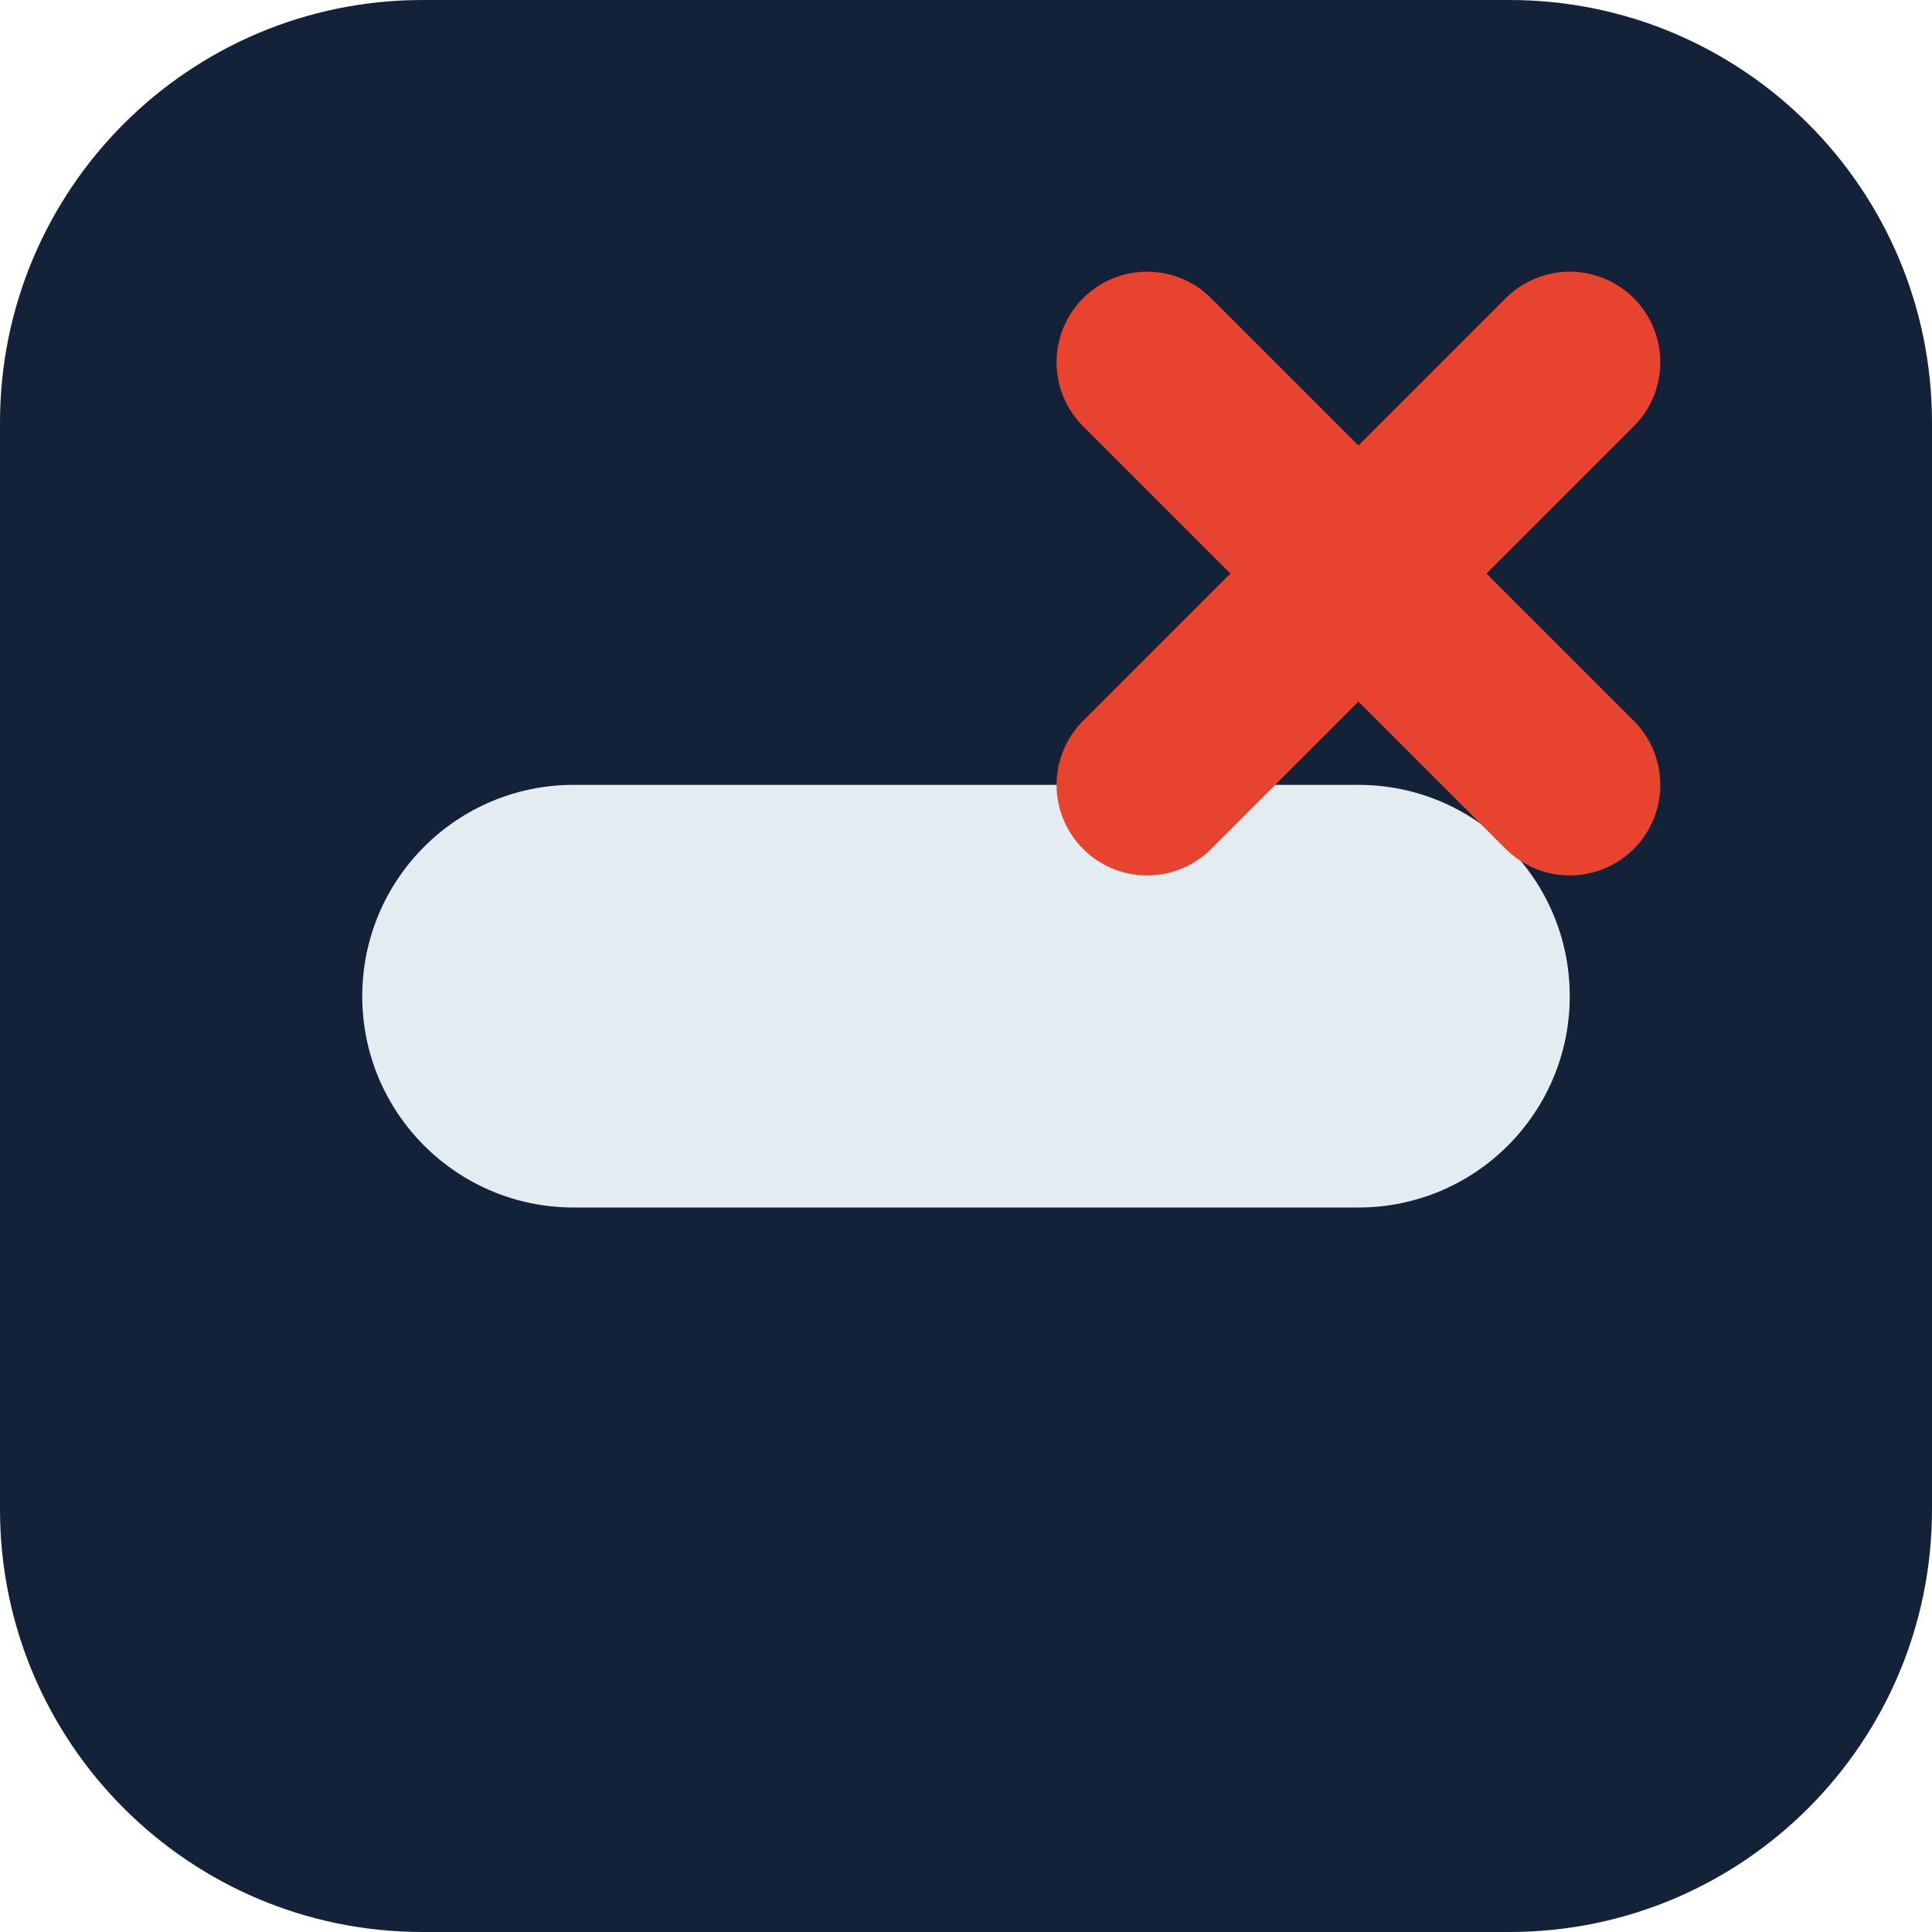
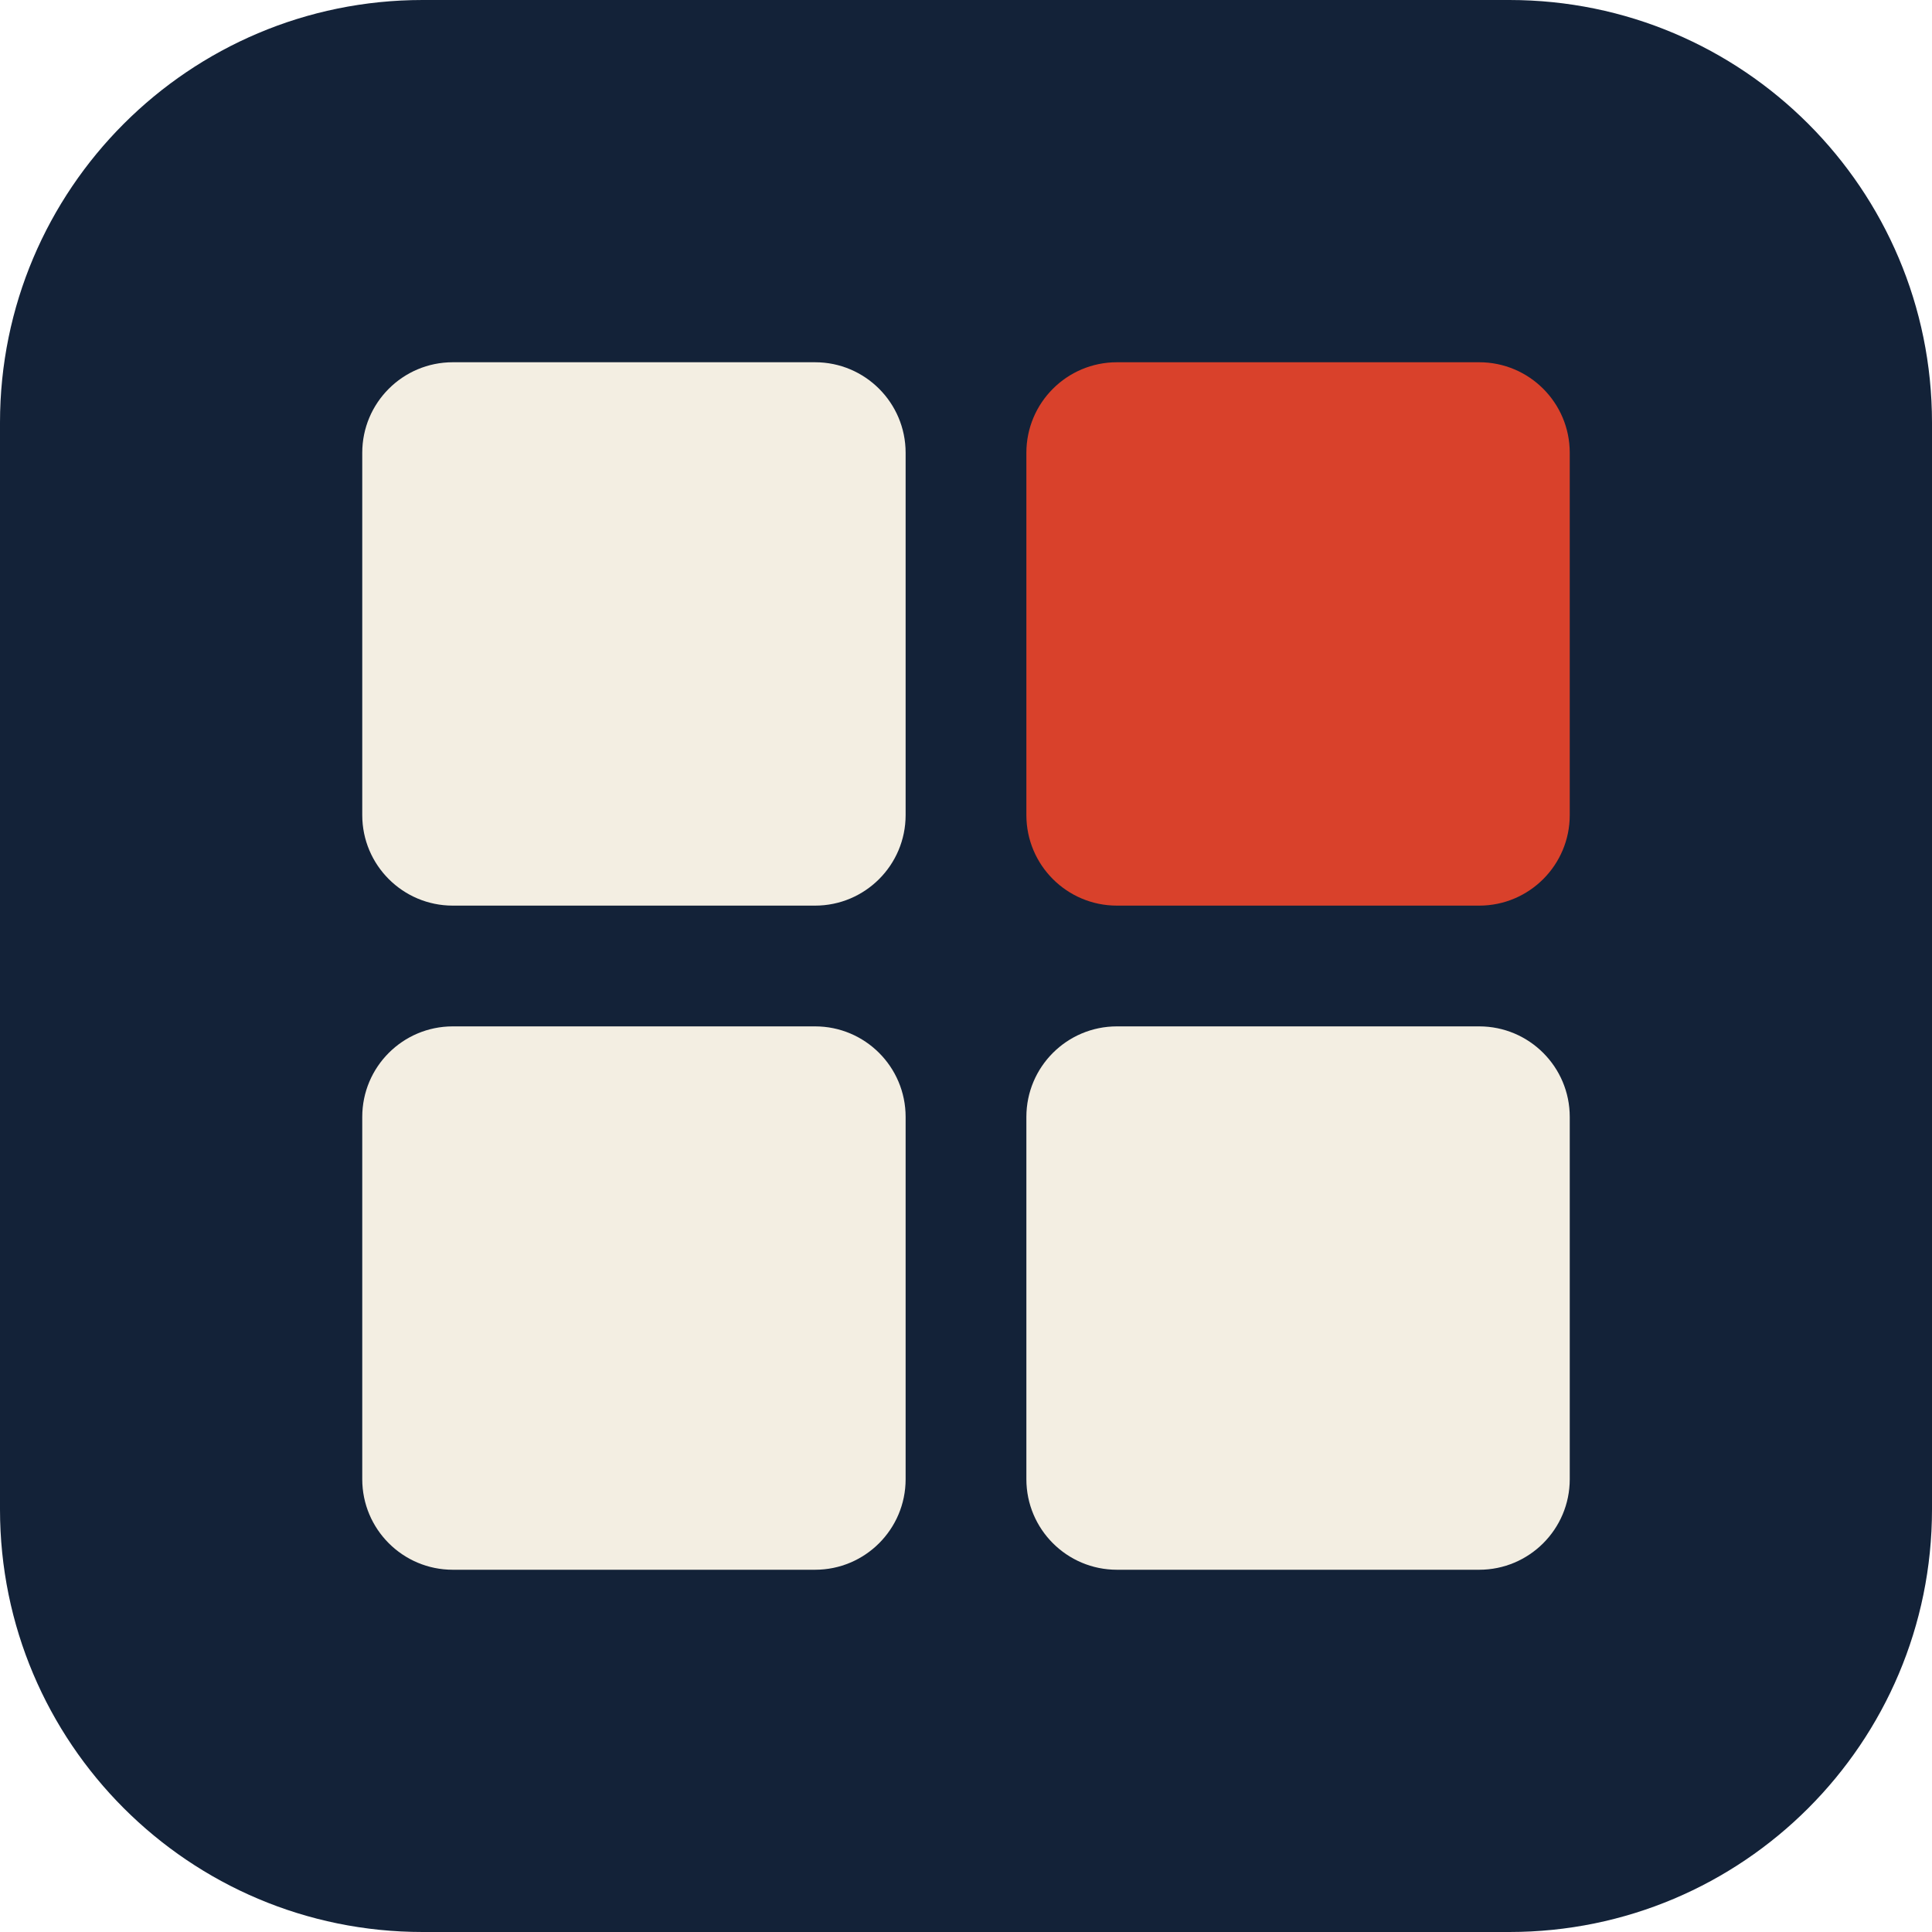
<svg xmlns="http://www.w3.org/2000/svg" viewBox="0 0 32 32">
  <rect width="32" height="32" rx="7" fill="#132238" />
-   <rect x="6" y="13" width="20" height="7" rx="3.5" fill="#e3ecf1" />
-   <path d="M19 6l7 7M26 6l-7 7" stroke="#e8432e" stroke-width="3" stroke-linecap="round" />
+   <g fill="#f3eee2">
+     <rect x="6" y="6" width="9" height="9" rx="1.5" />
+     <rect x="17" y="17" width="9" height="9" rx="1.5" />
+     <rect x="6" y="17" width="9" height="9" rx="1.5" />
+   </g>
+   <rect x="17" y="6" width="9" height="9" rx="1.5" fill="#d9412b" />
</svg>
